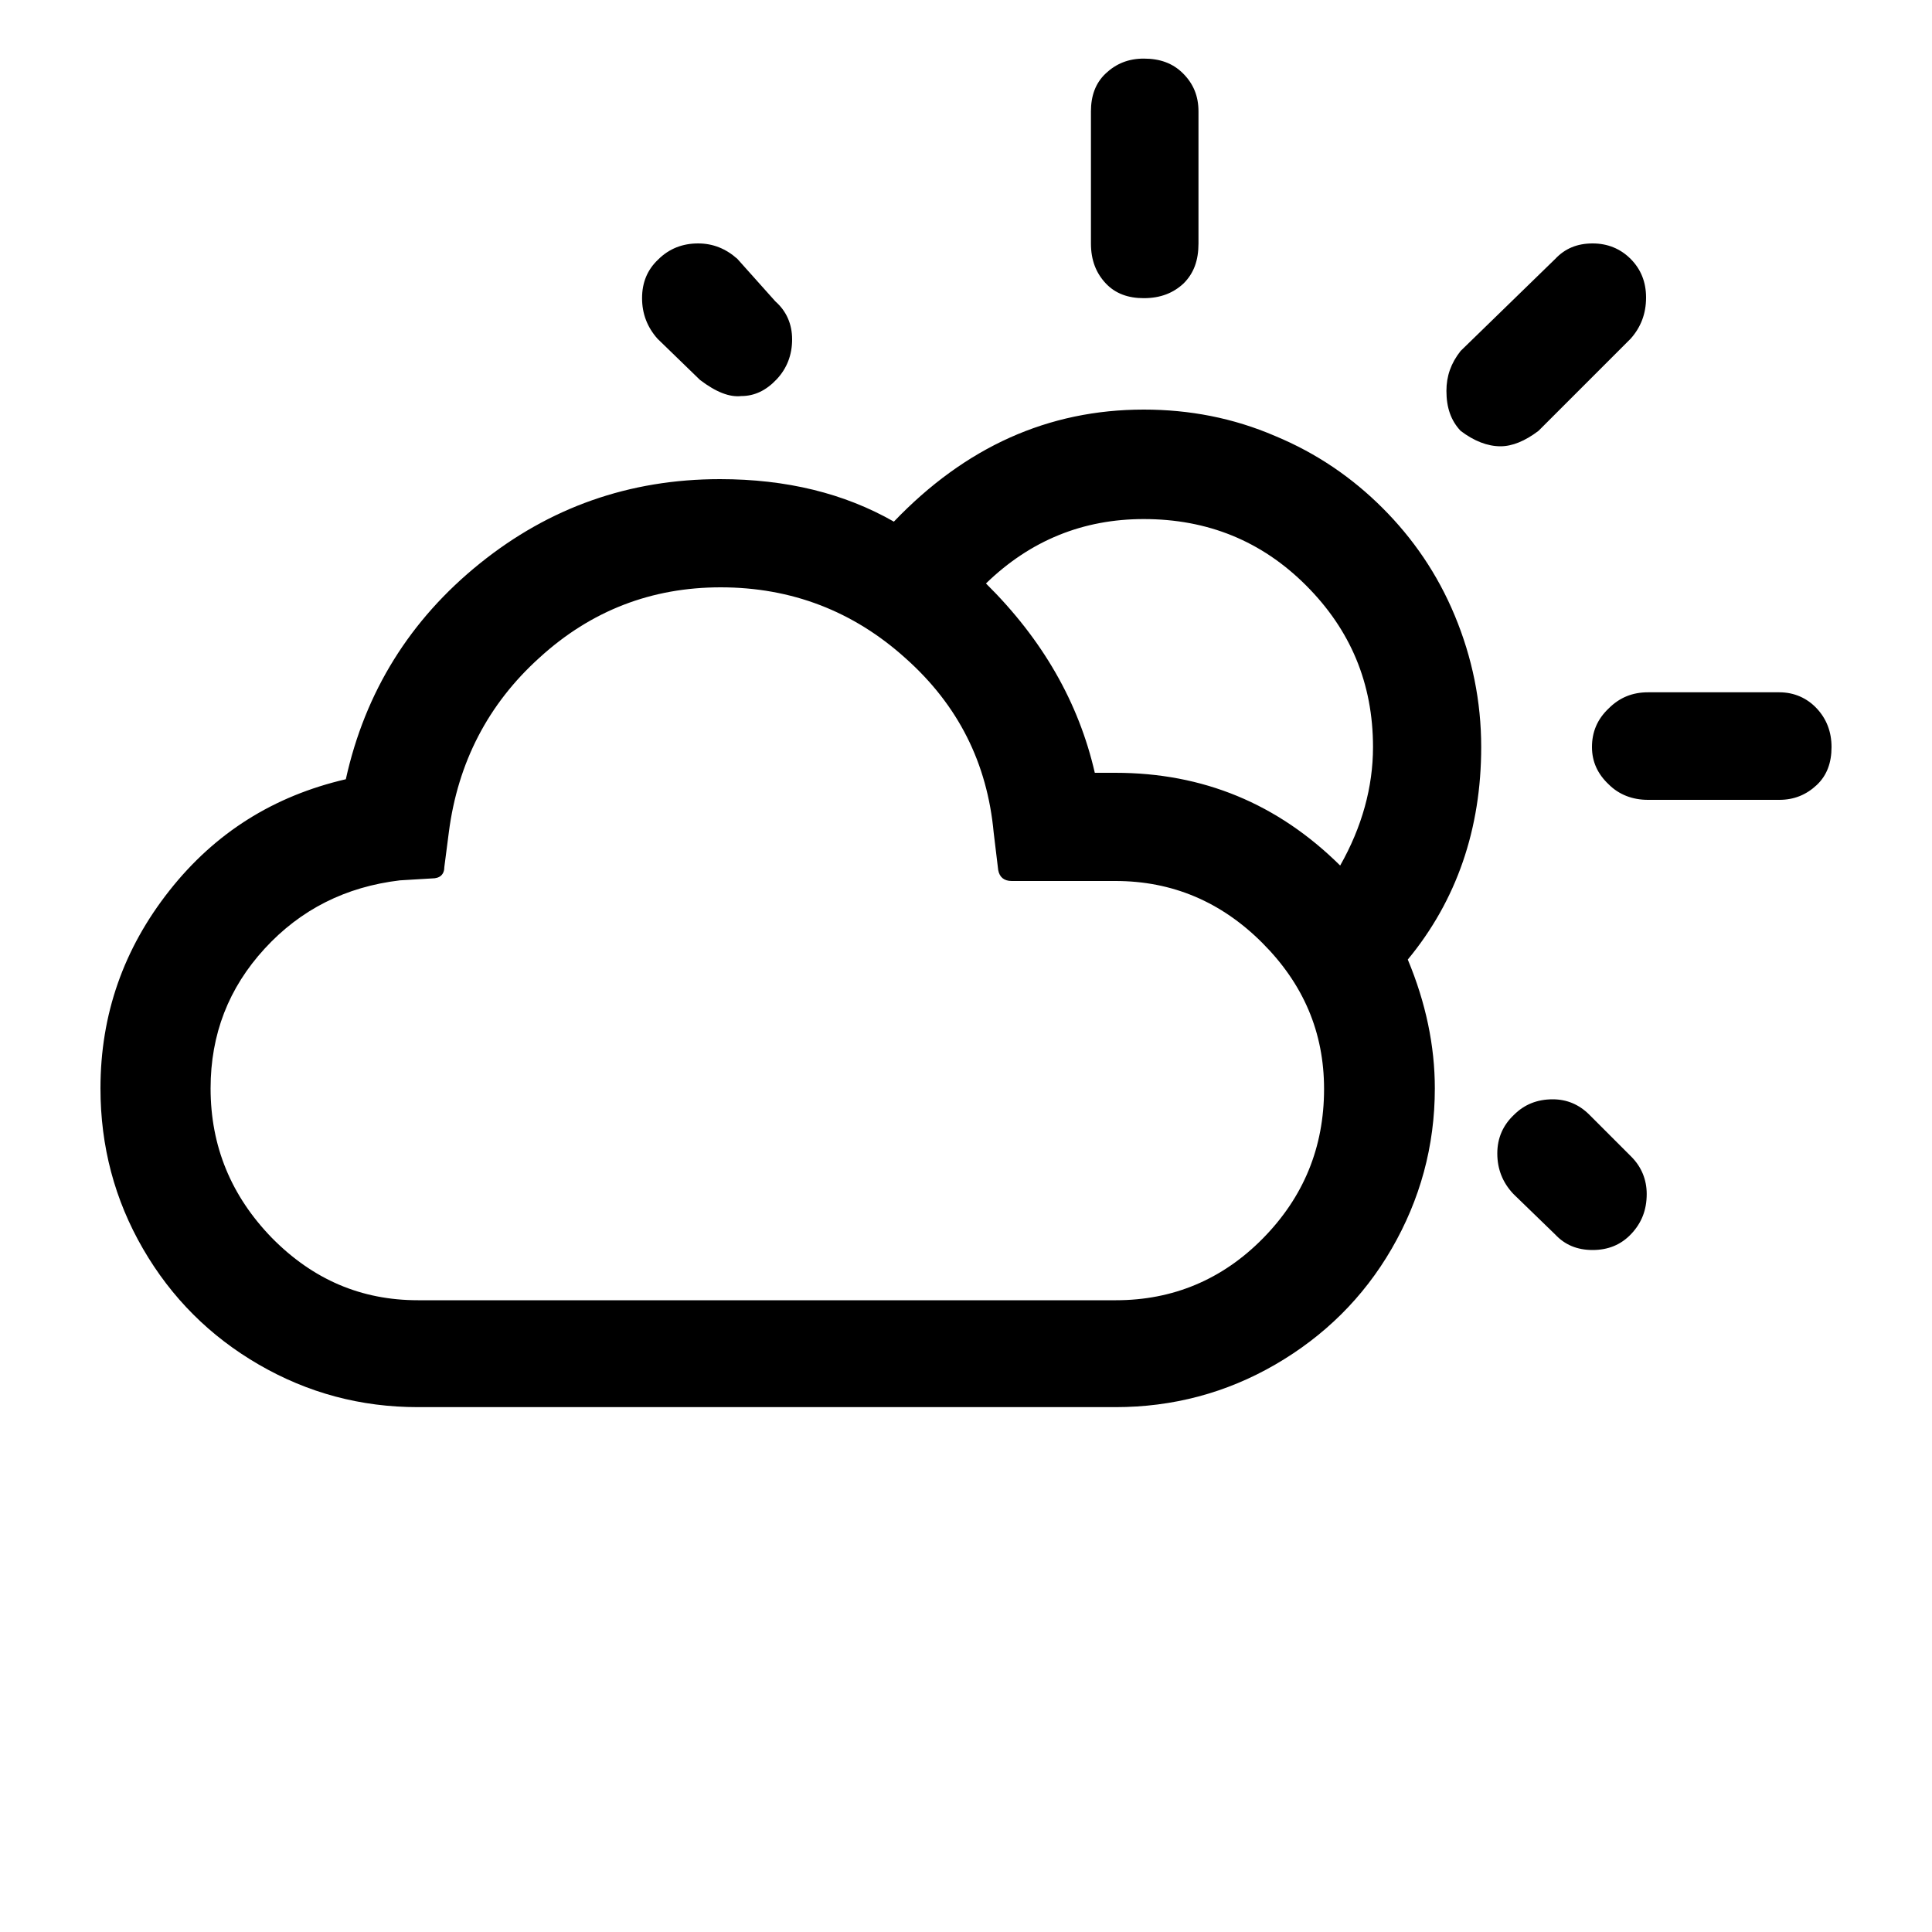
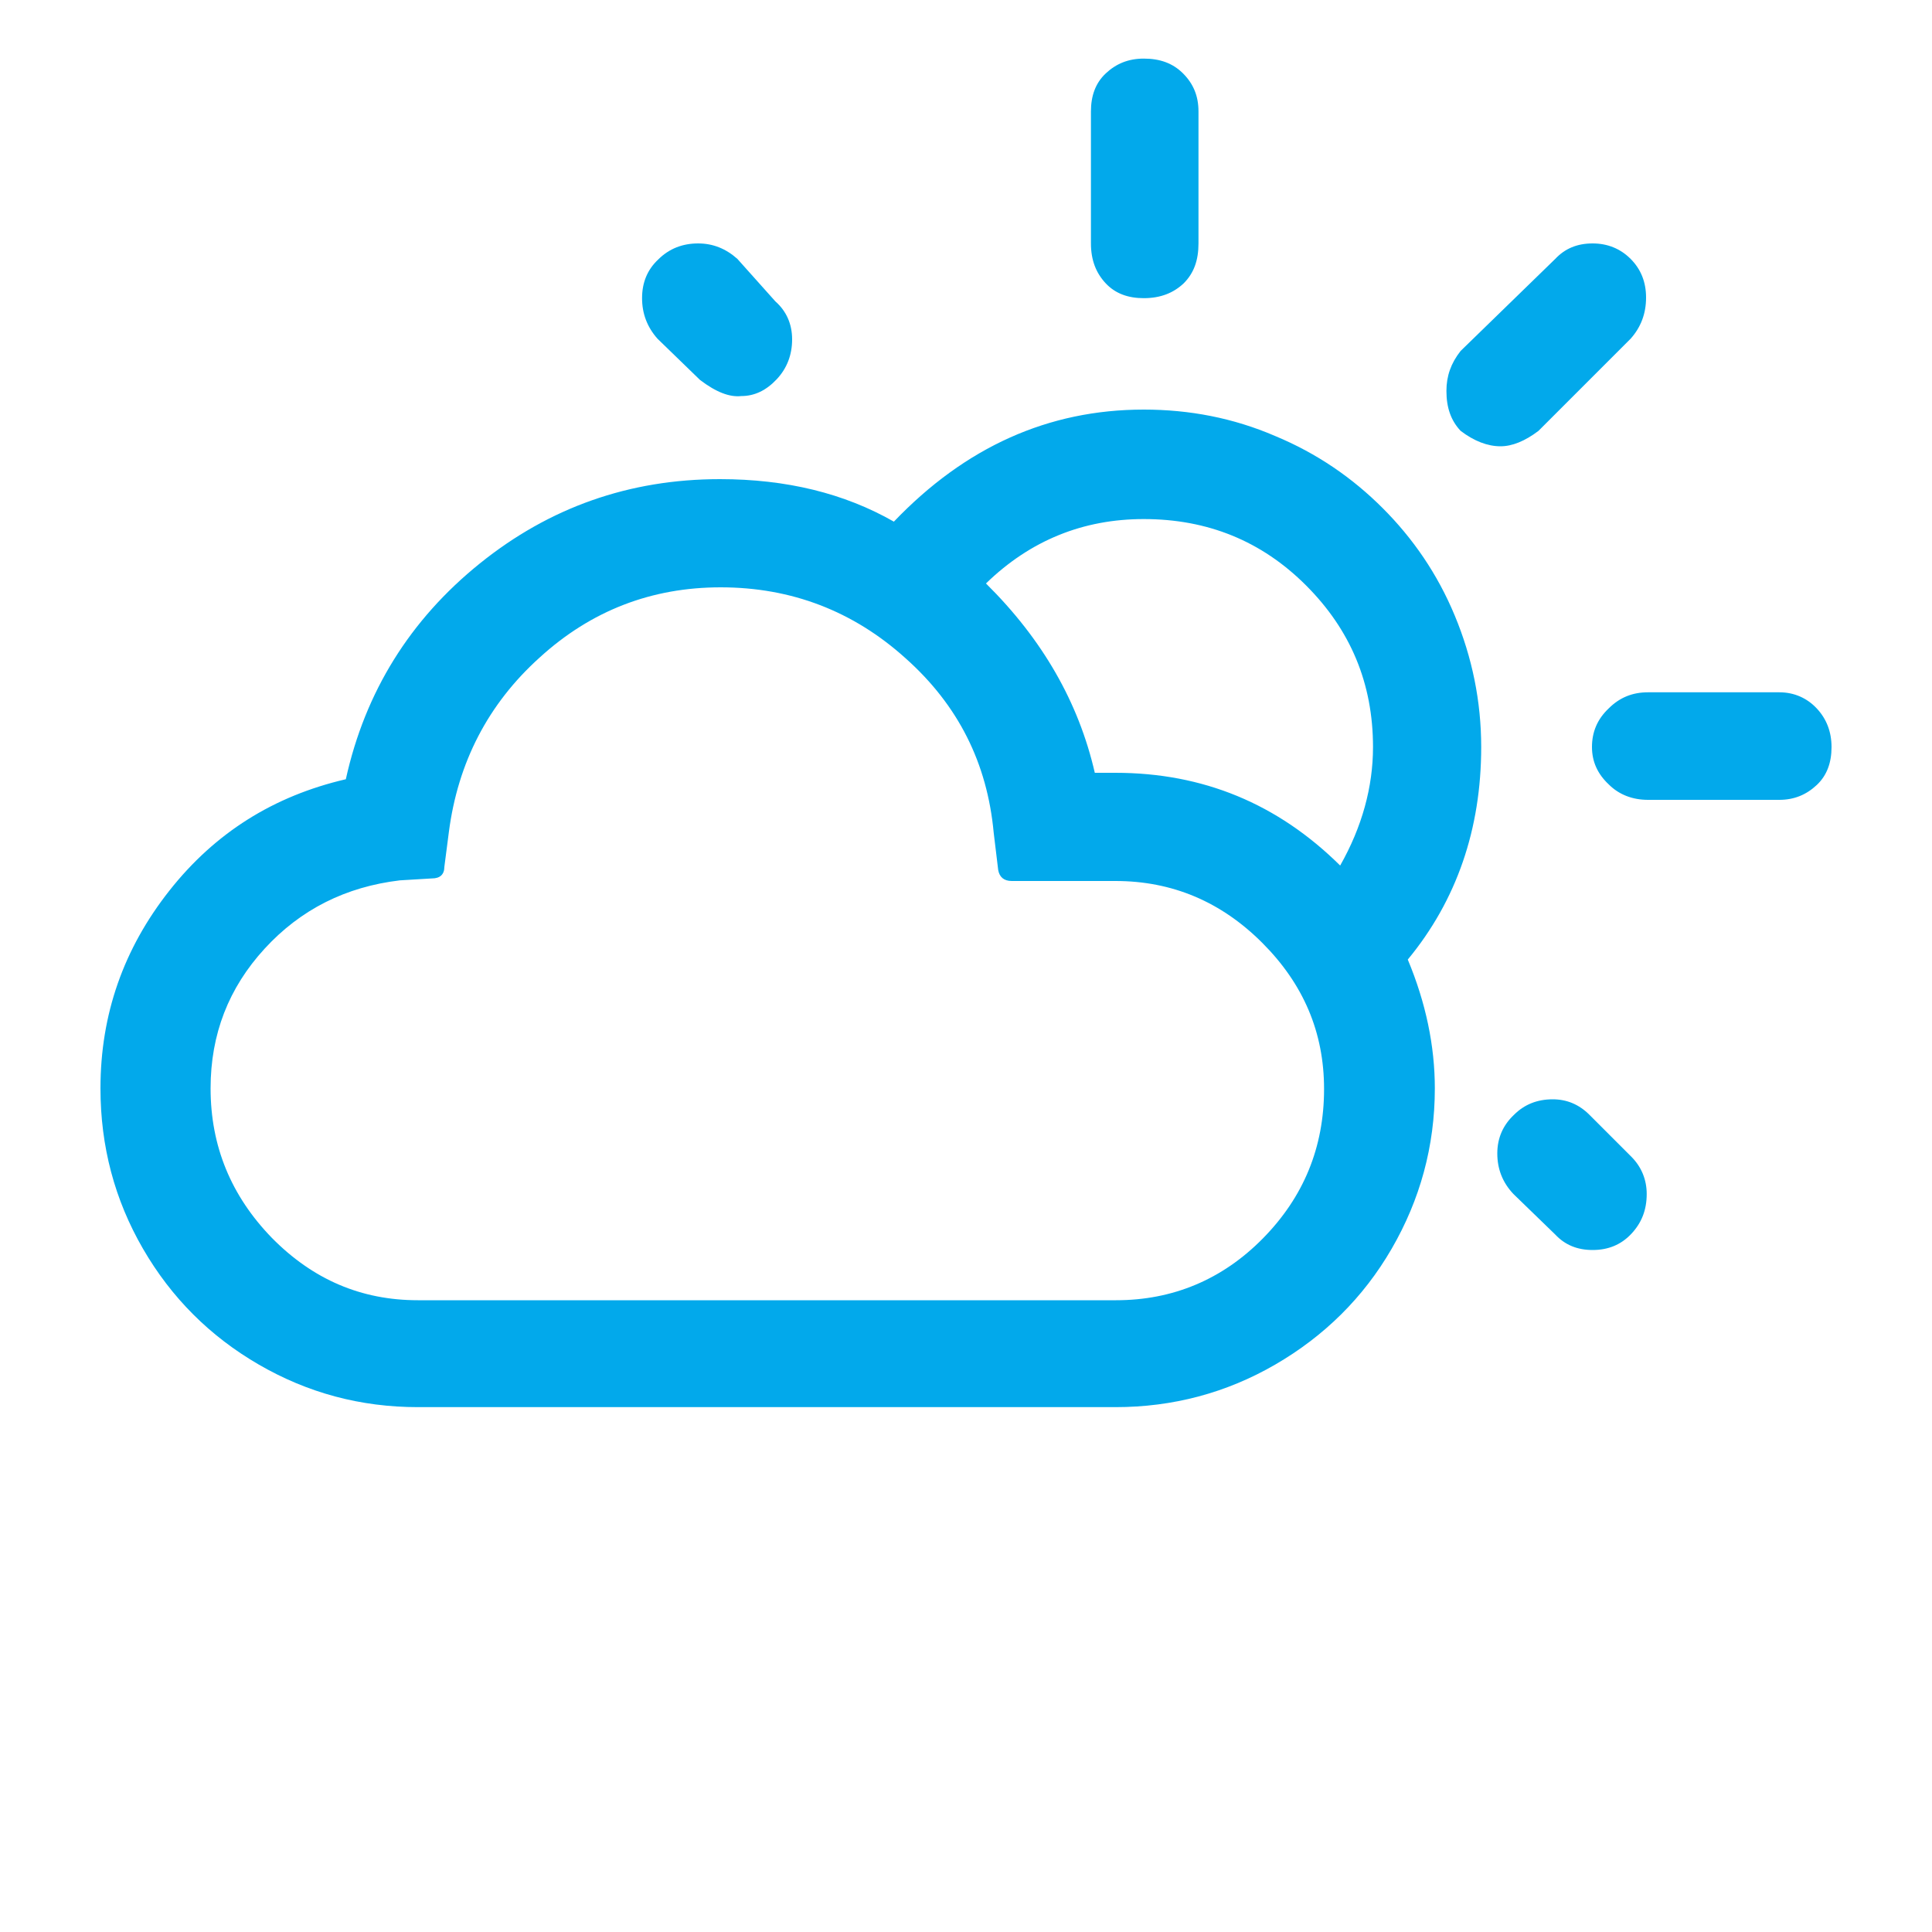
<svg xmlns="http://www.w3.org/2000/svg" version="1.1" id="Layer_1" x="0px" y="0px" viewBox="0 0 30 30" style="enable-background:new 0 0 30 30;" xml:space="preserve">
-   <path d="M1.56,16.9c0,0.9,0.22,1.73,0.66,2.49s1.04,1.36,1.8,1.8c0.76,0.44,1.58,0.66,2.47,0.66h10.83c0.89,0,1.72-0.22,2.48-0.66  c0.76-0.44,1.37-1.04,1.81-1.8c0.44-0.76,0.67-1.59,0.67-2.49c0-0.66-0.14-1.33-0.42-2C22.62,13.98,23,12.87,23,11.6  c0-0.71-0.14-1.39-0.41-2.04c-0.27-0.65-0.65-1.2-1.12-1.67C21,7.42,20.45,7.04,19.8,6.77c-0.65-0.28-1.33-0.41-2.04-0.41  c-1.48,0-2.77,0.58-3.88,1.74c-0.77-0.44-1.67-0.66-2.7-0.66c-1.41,0-2.65,0.44-3.73,1.31c-1.08,0.87-1.78,1.99-2.08,3.35  c-1.12,0.26-2.03,0.83-2.74,1.73S1.56,15.75,1.56,16.9z M3.27,16.9c0-0.84,0.28-1.56,0.84-2.17c0.56-0.61,1.26-0.96,2.1-1.06  l0.5-0.03c0.12,0,0.19-0.06,0.19-0.18l0.07-0.54c0.14-1.08,0.61-1.99,1.41-2.71c0.8-0.73,1.74-1.09,2.81-1.09  c1.1,0,2.06,0.37,2.87,1.1c0.82,0.73,1.27,1.63,1.37,2.71l0.07,0.58c0.02,0.11,0.09,0.17,0.21,0.17h1.61c0.88,0,1.64,0.32,2.28,0.96  c0.64,0.64,0.96,1.39,0.96,2.27c0,0.91-0.32,1.68-0.95,2.32c-0.63,0.64-1.4,0.96-2.28,0.96H6.49c-0.88,0-1.63-0.32-2.27-0.97  C3.59,18.57,3.27,17.8,3.27,16.9z M9.97,4.63c0,0.24,0.08,0.45,0.24,0.63l0.66,0.64c0.25,0.19,0.46,0.27,0.64,0.25  c0.21,0,0.39-0.09,0.55-0.26s0.24-0.38,0.24-0.62c0-0.24-0.09-0.44-0.26-0.59l-0.59-0.66c-0.18-0.16-0.38-0.24-0.61-0.24  c-0.24,0-0.45,0.08-0.62,0.25C10.05,4.19,9.97,4.39,9.97,4.63z M15.31,9.06c0.69-0.67,1.51-1,2.45-1c0.99,0,1.83,0.34,2.52,1.03  c0.69,0.69,1.04,1.52,1.04,2.51c0,0.62-0.17,1.24-0.51,1.84C19.84,12.48,18.68,12,17.32,12H17C16.75,10.91,16.19,9.93,15.31,9.06z   M16.94,3.78c0,0.26,0.08,0.46,0.23,0.62s0.35,0.23,0.59,0.23c0.26,0,0.46-0.08,0.62-0.23c0.16-0.16,0.23-0.36,0.23-0.62V1.73  c0-0.24-0.08-0.43-0.24-0.59s-0.36-0.23-0.61-0.23c-0.24,0-0.43,0.08-0.59,0.23s-0.23,0.35-0.23,0.59V3.78z M22.46,6.07  c0,0.26,0.07,0.46,0.22,0.62c0.21,0.16,0.42,0.24,0.62,0.24c0.18,0,0.38-0.08,0.59-0.24l1.43-1.43c0.16-0.18,0.24-0.39,0.24-0.64  c0-0.24-0.08-0.44-0.24-0.6c-0.16-0.16-0.36-0.24-0.59-0.24c-0.24,0-0.43,0.08-0.58,0.24l-1.47,1.43  C22.53,5.64,22.46,5.84,22.46,6.07z M23.25,17.91c0,0.24,0.08,0.45,0.25,0.63l0.65,0.63c0.15,0.16,0.34,0.24,0.58,0.24  s0.44-0.08,0.6-0.25c0.16-0.17,0.24-0.37,0.24-0.62c0-0.22-0.08-0.42-0.24-0.58l-0.65-0.65c-0.16-0.16-0.35-0.24-0.57-0.24  c-0.24,0-0.44,0.08-0.6,0.24C23.34,17.47,23.25,17.67,23.25,17.91z M24.72,11.6c0,0.23,0.09,0.42,0.26,0.58  c0.16,0.16,0.37,0.24,0.61,0.24h2.04c0.23,0,0.42-0.08,0.58-0.23s0.23-0.35,0.23-0.59c0-0.24-0.08-0.44-0.23-0.6  s-0.35-0.25-0.58-0.25h-2.04c-0.24,0-0.44,0.08-0.61,0.25C24.8,11.17,24.72,11.37,24.72,11.6z" />
+   <path d="M1.56,16.9c0,0.9,0.22,1.73,0.66,2.49s1.04,1.36,1.8,1.8c0.76,0.44,1.58,0.66,2.47,0.66h10.83c0.89,0,1.72-0.22,2.48-0.66  c0.76-0.44,1.37-1.04,1.81-1.8c0.44-0.76,0.67-1.59,0.67-2.49c0-0.66-0.14-1.33-0.42-2C22.62,13.98,23,12.87,23,11.6  c0-0.71-0.14-1.39-0.41-2.04c-0.27-0.65-0.65-1.2-1.12-1.67C21,7.42,20.45,7.04,19.8,6.77c-0.65-0.28-1.33-0.41-2.04-0.41  c-1.48,0-2.77,0.58-3.88,1.74c-0.77-0.44-1.67-0.66-2.7-0.66c-1.41,0-2.65,0.44-3.73,1.31c-1.08,0.87-1.78,1.99-2.08,3.35  c-1.12,0.26-2.03,0.83-2.74,1.73S1.56,15.75,1.56,16.9z M3.27,16.9c0-0.84,0.28-1.56,0.84-2.17c0.56-0.61,1.26-0.96,2.1-1.06  l0.5-0.03c0.12,0,0.19-0.06,0.19-0.18l0.07-0.54c0.14-1.08,0.61-1.99,1.41-2.71c0.8-0.73,1.74-1.09,2.81-1.09  c1.1,0,2.06,0.37,2.87,1.1c0.82,0.73,1.27,1.63,1.37,2.71l0.07,0.58c0.02,0.11,0.09,0.17,0.21,0.17h1.61c0.88,0,1.64,0.32,2.28,0.96  c0.64,0.64,0.96,1.39,0.96,2.27c0,0.91-0.32,1.68-0.95,2.32c-0.63,0.64-1.4,0.96-2.28,0.96H6.49c-0.88,0-1.63-0.32-2.27-0.97  C3.59,18.57,3.27,17.8,3.27,16.9z M9.97,4.63c0,0.24,0.08,0.45,0.24,0.63l0.66,0.64c0.25,0.19,0.46,0.27,0.64,0.25  c0.21,0,0.39-0.09,0.55-0.26s0.24-0.38,0.24-0.62c0-0.24-0.09-0.44-0.26-0.59l-0.59-0.66c-0.18-0.16-0.38-0.24-0.61-0.24  c-0.24,0-0.45,0.08-0.62,0.25C10.05,4.19,9.97,4.39,9.97,4.63z M15.31,9.06c0.69-0.67,1.51-1,2.45-1c0.99,0,1.83,0.34,2.52,1.03  c0.69,0.69,1.04,1.52,1.04,2.51c0,0.62-0.17,1.24-0.51,1.84C19.84,12.48,18.68,12,17.32,12H17C16.75,10.91,16.19,9.93,15.31,9.06z   M16.94,3.78c0,0.26,0.08,0.46,0.23,0.62s0.35,0.23,0.59,0.23c0.26,0,0.46-0.08,0.62-0.23c0.16-0.16,0.23-0.36,0.23-0.62V1.73  c0-0.24-0.08-0.43-0.24-0.59s-0.36-0.23-0.61-0.23c-0.24,0-0.43,0.08-0.59,0.23s-0.23,0.35-0.23,0.59V3.78z M22.46,6.07  c0,0.26,0.07,0.46,0.22,0.62c0.21,0.16,0.42,0.24,0.62,0.24c0.18,0,0.38-0.08,0.59-0.24l1.43-1.43c0.16-0.18,0.24-0.39,0.24-0.64  c0-0.24-0.08-0.44-0.24-0.6c-0.16-0.16-0.36-0.24-0.59-0.24c-0.24,0-0.43,0.08-0.58,0.24l-1.47,1.43  C22.53,5.64,22.46,5.84,22.46,6.07z M23.25,17.91c0,0.24,0.08,0.45,0.25,0.63l0.65,0.63c0.15,0.16,0.34,0.24,0.58,0.24  s0.44-0.08,0.6-0.25c0.16-0.17,0.24-0.37,0.24-0.62c0-0.22-0.08-0.42-0.24-0.58l-0.65-0.65c-0.16-0.16-0.35-0.24-0.57-0.24  c-0.24,0-0.44,0.08-0.6,0.24C23.34,17.47,23.25,17.67,23.25,17.91z M24.72,11.6c0,0.23,0.09,0.42,0.26,0.58  c0.16,0.16,0.37,0.24,0.61,0.24h2.04c0.23,0,0.42-0.08,0.58-0.23s0.23-0.35,0.23-0.59c0-0.24-0.08-0.44-0.23-0.6  s-0.35-0.25-0.58-0.25h-2.04c-0.24,0-0.44,0.08-0.61,0.25C24.8,11.17,24.72,11.37,24.72,11.6z" fill="#02a9eb" />
</svg>
